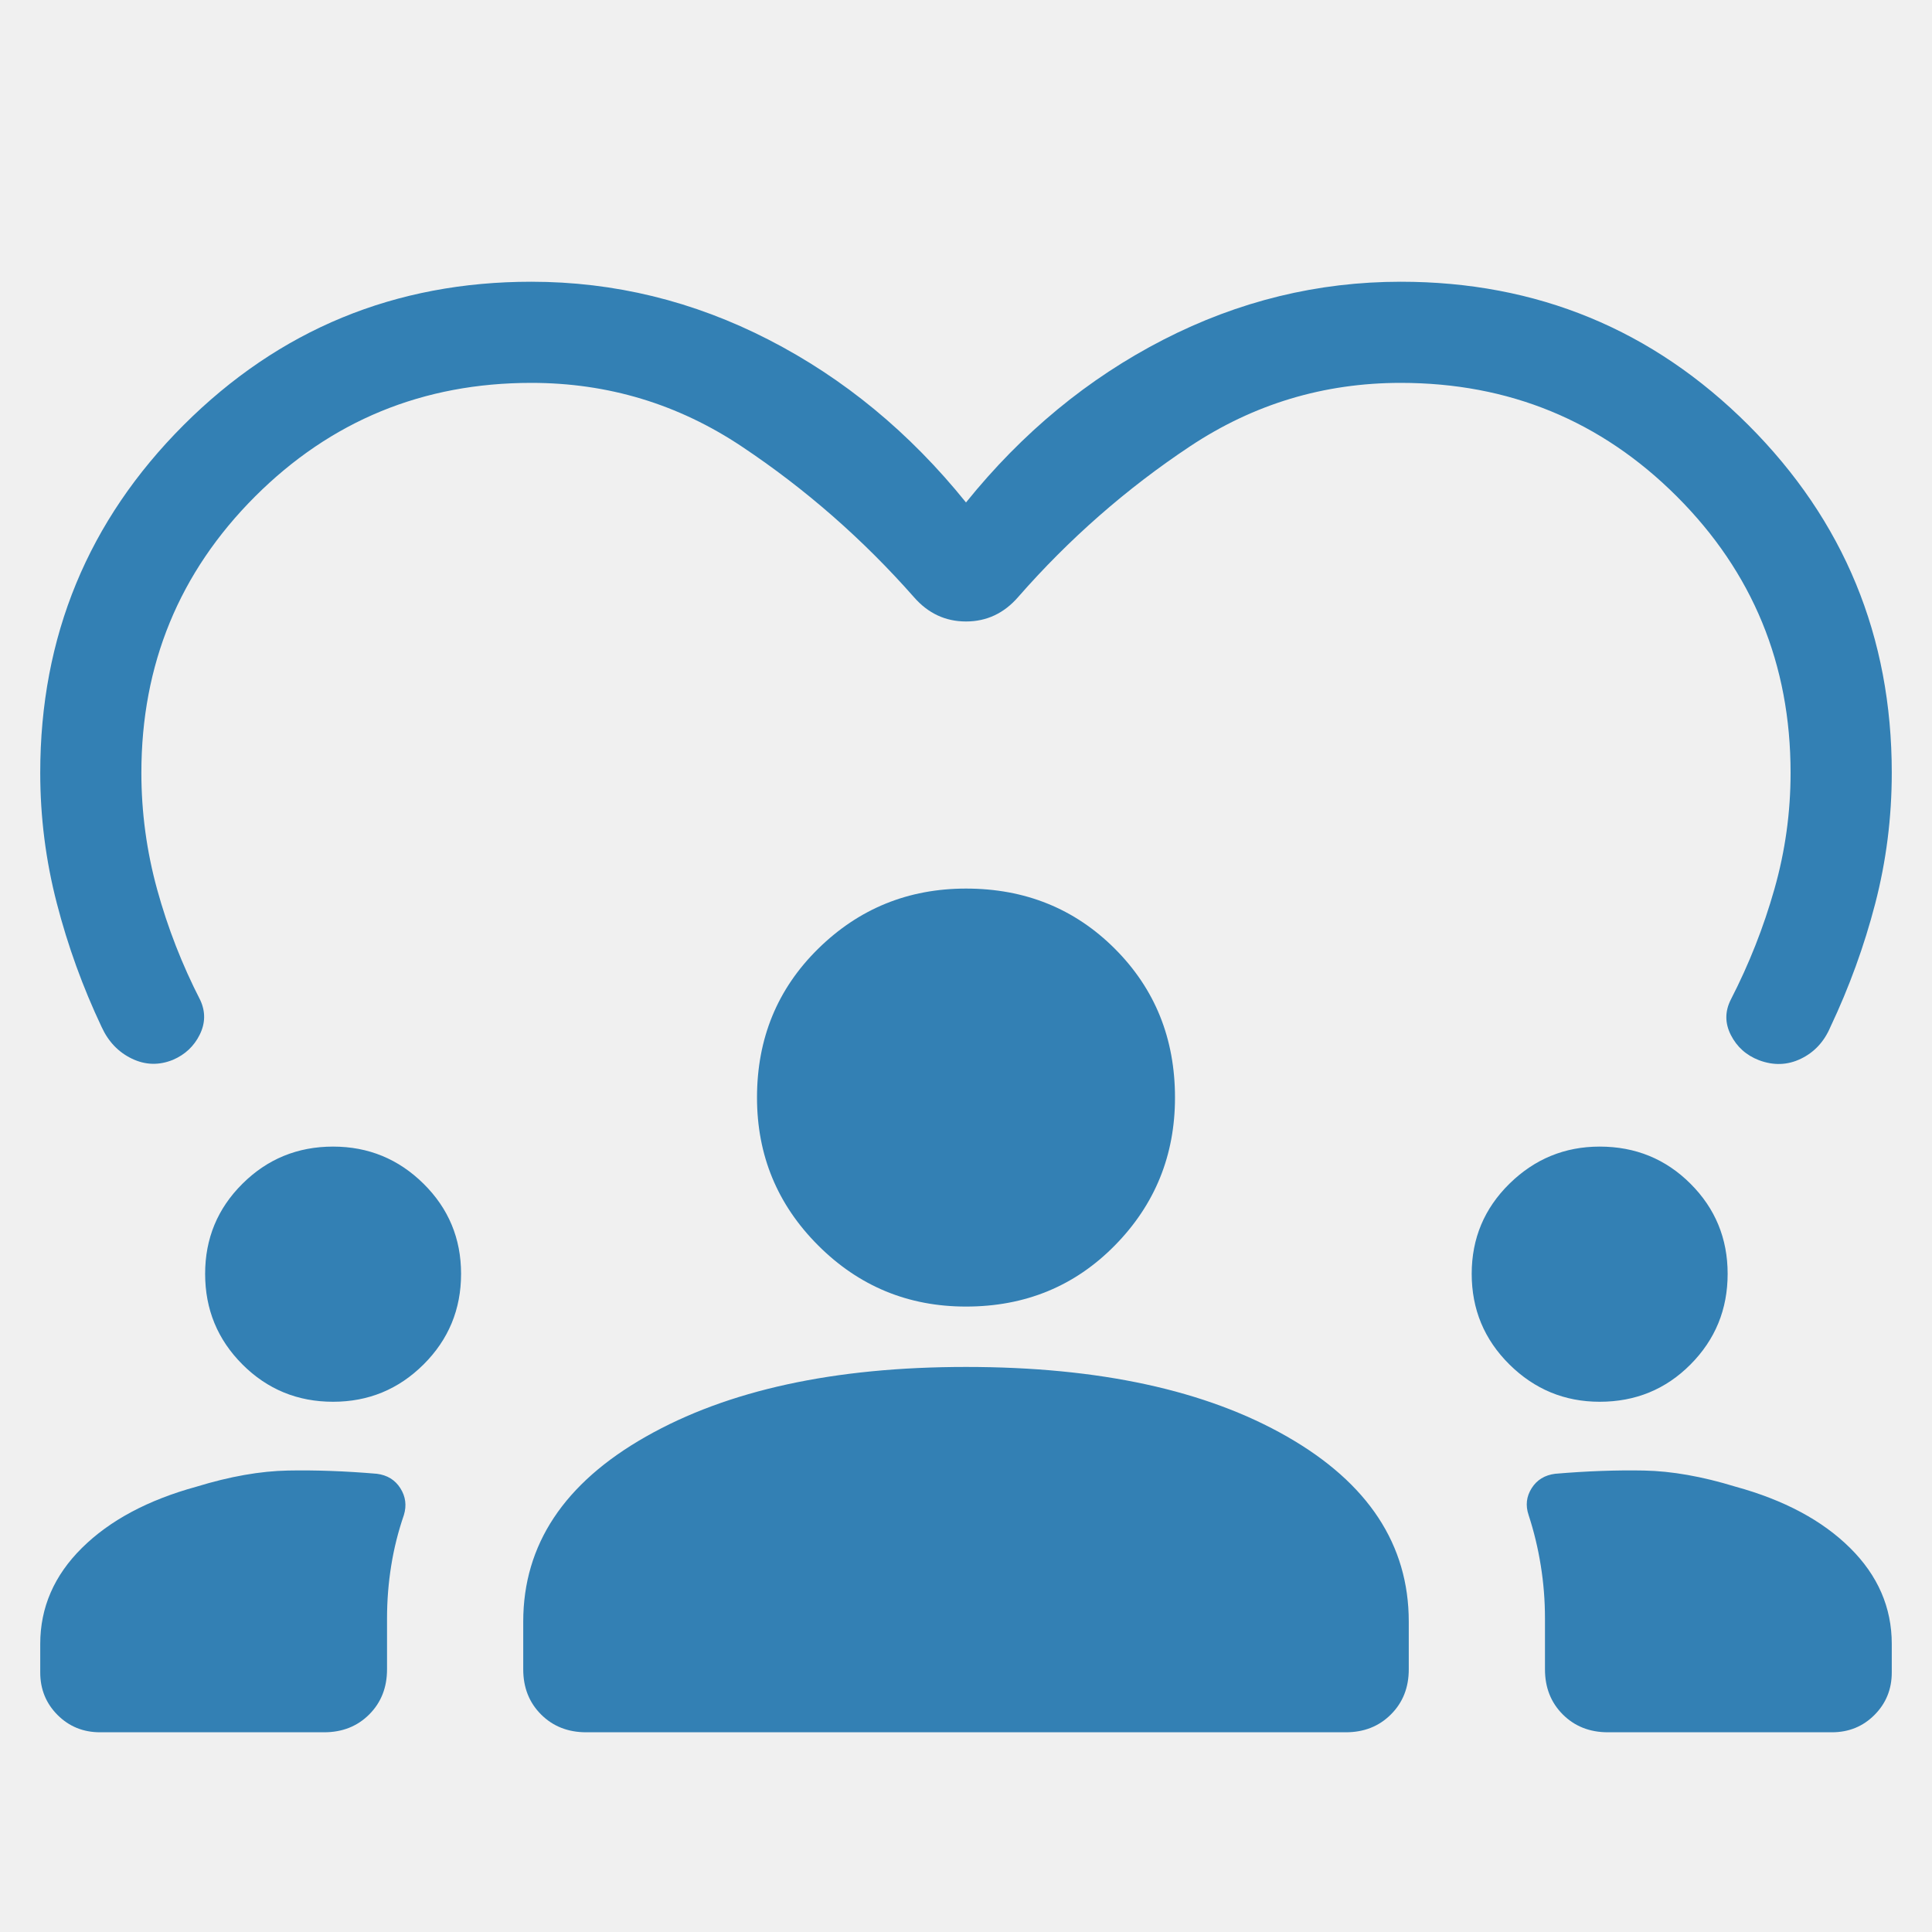
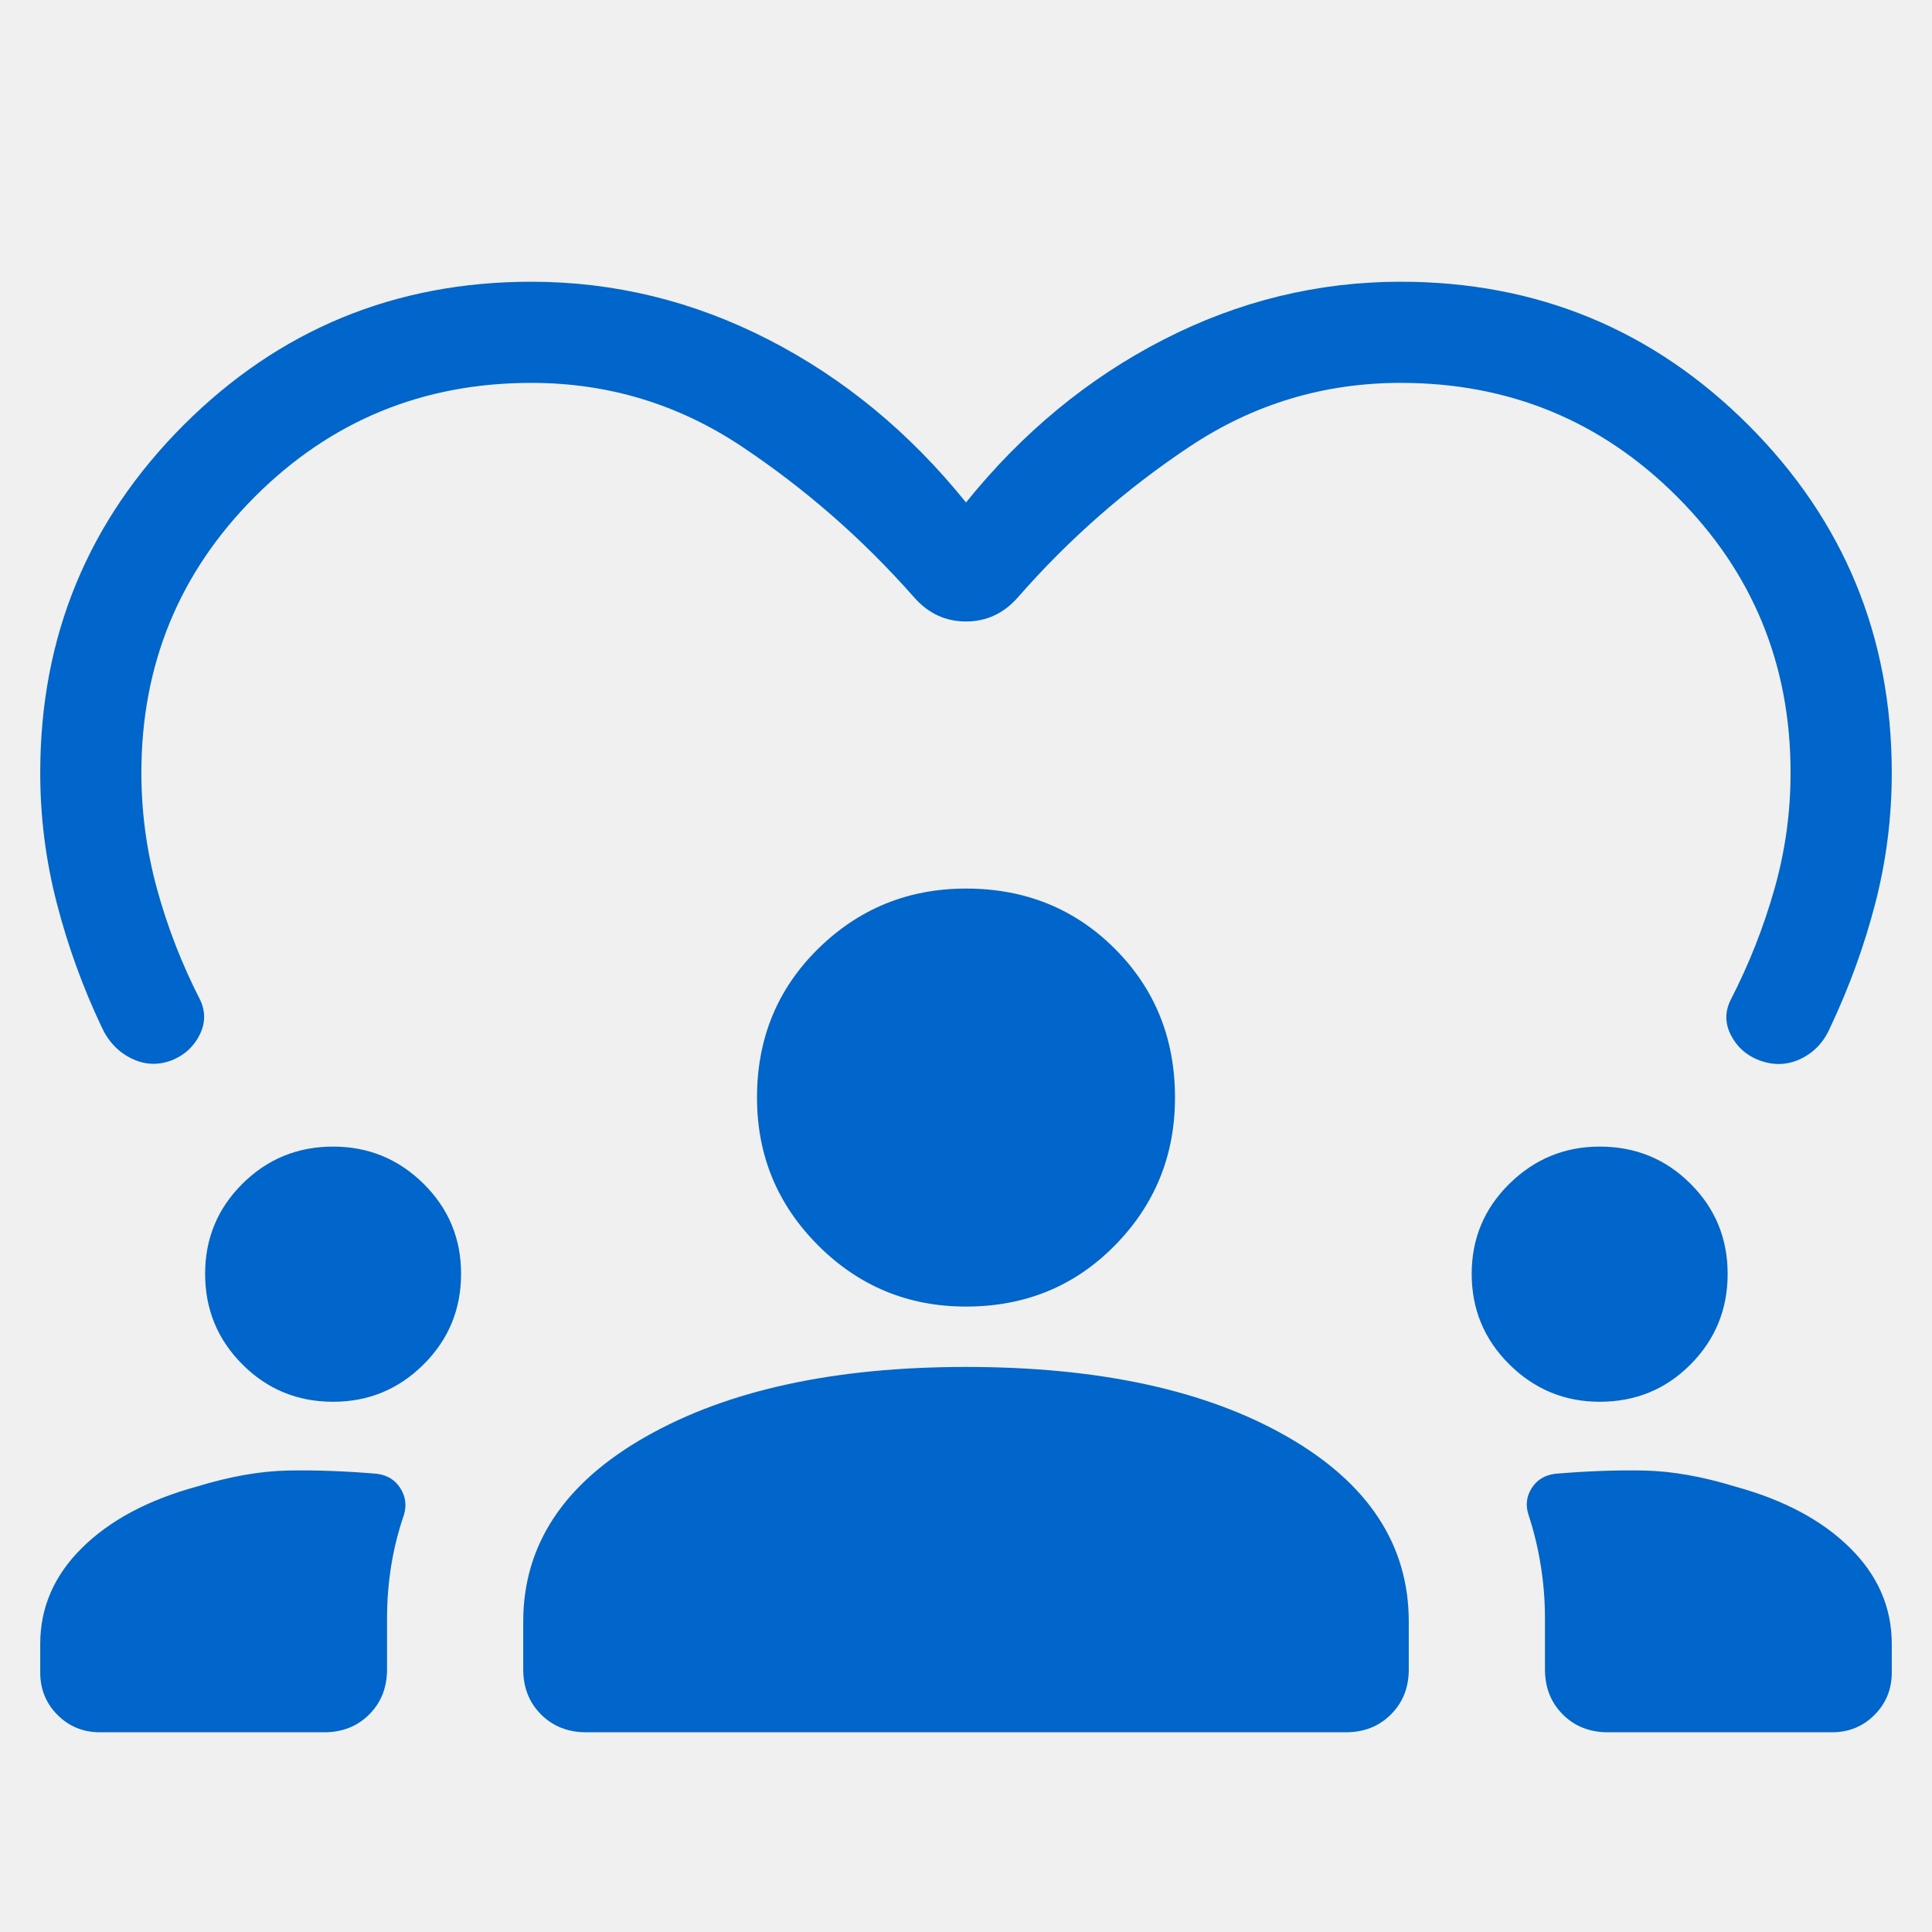
<svg xmlns="http://www.w3.org/2000/svg" width="40" height="40" viewBox="0 0 40 40" fill="none">
  <g clip-path="url(#clip0_348_257)">
    <mask id="mask0_348_257" style="mask-type:alpha" maskUnits="userSpaceOnUse" x="0" y="0" width="40" height="40">
      <rect width="40" height="40" fill="#D9D9D9" />
    </mask>
    <g mask="url(#mask0_348_257)">
-       <path d="M2.072 35.865C1.724 35.865 1.431 35.746 1.192 35.507C0.953 35.268 0.833 34.974 0.833 34.626V34.036C0.833 33.281 1.121 32.618 1.696 32.049C2.271 31.479 3.062 31.056 4.068 30.78C4.759 30.568 5.389 30.457 5.961 30.446C6.533 30.435 7.147 30.457 7.803 30.513C8.019 30.541 8.18 30.64 8.289 30.812C8.398 30.984 8.422 31.169 8.362 31.367C8.245 31.707 8.157 32.055 8.1 32.413C8.042 32.772 8.013 33.137 8.013 33.51V34.562C8.013 34.939 7.89 35.25 7.644 35.496C7.398 35.742 7.086 35.865 6.71 35.865H2.072ZM12.137 35.865C11.76 35.865 11.448 35.742 11.202 35.496C10.956 35.25 10.833 34.939 10.833 34.562V33.574C10.833 31.982 11.679 30.705 13.372 29.744C15.064 28.782 17.273 28.301 20 28.301C22.754 28.301 24.971 28.782 26.649 29.744C28.327 30.705 29.167 31.982 29.167 33.574V34.562C29.167 34.939 29.044 35.25 28.797 35.496C28.551 35.742 28.24 35.865 27.863 35.865H12.137ZM33.29 35.865C32.914 35.865 32.602 35.742 32.356 35.496C32.11 35.25 31.987 34.939 31.987 34.562V33.51C31.987 33.137 31.958 32.772 31.9 32.413C31.843 32.055 31.759 31.707 31.648 31.367C31.581 31.169 31.602 30.984 31.711 30.812C31.819 30.64 31.981 30.541 32.197 30.513C32.853 30.457 33.467 30.435 34.039 30.446C34.61 30.457 35.241 30.568 35.932 30.78C36.938 31.056 37.729 31.479 38.304 32.049C38.879 32.618 39.167 33.281 39.167 34.036V34.626C39.167 34.974 39.047 35.268 38.808 35.507C38.569 35.746 38.276 35.865 37.927 35.865H33.29ZM6.896 29.022C6.161 29.022 5.535 28.765 5.02 28.25C4.504 27.734 4.247 27.109 4.247 26.373C4.247 25.642 4.504 25.02 5.02 24.508C5.535 23.996 6.161 23.739 6.896 23.739C7.627 23.739 8.251 23.996 8.769 24.508C9.287 25.02 9.546 25.642 9.546 26.373C9.546 27.109 9.287 27.734 8.769 28.25C8.251 28.765 7.627 29.022 6.896 29.022ZM33.12 29.022C32.395 29.022 31.772 28.765 31.251 28.25C30.73 27.734 30.47 27.109 30.47 26.373C30.47 25.642 30.73 25.02 31.251 24.508C31.772 23.996 32.395 23.739 33.12 23.739C33.861 23.739 34.488 23.996 35 24.508C35.513 25.02 35.769 25.642 35.769 26.373C35.769 27.109 35.513 27.734 35 28.25C34.488 28.765 33.861 29.022 33.12 29.022ZM20 27.051C18.803 27.051 17.783 26.629 16.939 25.785C16.095 24.941 15.673 23.921 15.673 22.724C15.673 21.5 16.095 20.473 16.939 19.643C17.783 18.813 18.803 18.397 20 18.397C21.224 18.397 22.252 18.813 23.082 19.643C23.912 20.473 24.327 21.5 24.327 22.724C24.327 23.921 23.912 24.941 23.082 25.785C22.252 26.629 21.224 27.051 20 27.051ZM20 10.403C21.166 8.956 22.528 7.833 24.086 7.033C25.644 6.233 27.282 5.833 29 5.833C31.82 5.833 34.22 6.823 36.199 8.801C38.177 10.78 39.167 13.179 39.167 16C39.167 16.927 39.052 17.83 38.824 18.709C38.596 19.587 38.286 20.44 37.895 21.266C37.766 21.568 37.563 21.786 37.286 21.92C37.009 22.054 36.72 22.064 36.417 21.95C36.155 21.849 35.961 21.675 35.836 21.43C35.711 21.184 35.711 20.939 35.835 20.695C36.214 19.958 36.514 19.196 36.737 18.409C36.961 17.622 37.072 16.819 37.072 16C37.072 13.756 36.288 11.849 34.719 10.28C33.151 8.712 31.244 7.927 29 7.927C27.41 7.927 25.956 8.365 24.638 9.241C23.32 10.117 22.133 11.157 21.078 12.363C20.785 12.699 20.425 12.867 20 12.867C19.575 12.867 19.215 12.699 18.922 12.363C17.865 11.164 16.678 10.125 15.36 9.246C14.043 8.367 12.59 7.927 11 7.927C8.756 7.927 6.849 8.712 5.28 10.28C3.712 11.849 2.927 13.756 2.927 16C2.927 16.819 3.036 17.625 3.254 18.417C3.472 19.209 3.77 19.974 4.148 20.71C4.257 20.949 4.252 21.187 4.134 21.424C4.016 21.661 3.832 21.834 3.582 21.942C3.292 22.06 3.008 22.052 2.73 21.918C2.453 21.785 2.244 21.567 2.105 21.265C1.714 20.439 1.404 19.584 1.176 18.7C0.947 17.816 0.833 16.916 0.833 16C0.833 13.179 1.823 10.78 3.801 8.801C5.78 6.823 8.179 5.833 11 5.833C12.718 5.833 14.356 6.233 15.914 7.033C17.472 7.833 18.834 8.956 20 10.403Z" fill="#3380B4" />
+       <path d="M2.072 35.865C1.724 35.865 1.431 35.746 1.192 35.507C0.953 35.268 0.833 34.974 0.833 34.626V34.036C0.833 33.281 1.121 32.618 1.696 32.049C2.271 31.479 3.062 31.056 4.068 30.78C4.759 30.568 5.389 30.457 5.961 30.446C6.533 30.435 7.147 30.457 7.803 30.513C8.019 30.541 8.18 30.64 8.289 30.812C8.398 30.984 8.422 31.169 8.362 31.367C8.245 31.707 8.157 32.055 8.1 32.413C8.042 32.772 8.013 33.137 8.013 33.51V34.562C8.013 34.939 7.89 35.25 7.644 35.496C7.398 35.742 7.086 35.865 6.71 35.865H2.072ZM12.137 35.865C11.76 35.865 11.448 35.742 11.202 35.496C10.956 35.25 10.833 34.939 10.833 34.562V33.574C10.833 31.982 11.679 30.705 13.372 29.744C15.064 28.782 17.273 28.301 20 28.301C22.754 28.301 24.971 28.782 26.649 29.744C28.327 30.705 29.167 31.982 29.167 33.574V34.562C29.167 34.939 29.044 35.25 28.797 35.496C28.551 35.742 28.24 35.865 27.863 35.865H12.137ZM33.29 35.865C32.914 35.865 32.602 35.742 32.356 35.496C32.11 35.25 31.987 34.939 31.987 34.562V33.51C31.987 33.137 31.958 32.772 31.9 32.413C31.843 32.055 31.759 31.707 31.648 31.367C31.581 31.169 31.602 30.984 31.711 30.812C31.819 30.64 31.981 30.541 32.197 30.513C32.853 30.457 33.467 30.435 34.039 30.446C34.61 30.457 35.241 30.568 35.932 30.78C36.938 31.056 37.729 31.479 38.304 32.049C38.879 32.618 39.167 33.281 39.167 34.036V34.626C39.167 34.974 39.047 35.268 38.808 35.507C38.569 35.746 38.276 35.865 37.927 35.865H33.29ZM6.896 29.022C6.161 29.022 5.535 28.765 5.02 28.25C4.504 27.734 4.247 27.109 4.247 26.373C4.247 25.642 4.504 25.02 5.02 24.508C5.535 23.996 6.161 23.739 6.896 23.739C7.627 23.739 8.251 23.996 8.769 24.508C9.287 25.02 9.546 25.642 9.546 26.373C9.546 27.109 9.287 27.734 8.769 28.25C8.251 28.765 7.627 29.022 6.896 29.022ZM33.12 29.022C32.395 29.022 31.772 28.765 31.251 28.25C30.73 27.734 30.47 27.109 30.47 26.373C30.47 25.642 30.73 25.02 31.251 24.508C31.772 23.996 32.395 23.739 33.12 23.739C33.861 23.739 34.488 23.996 35 24.508C35.513 25.02 35.769 25.642 35.769 26.373C35.769 27.109 35.513 27.734 35 28.25C34.488 28.765 33.861 29.022 33.12 29.022ZM20 27.051C18.803 27.051 17.783 26.629 16.939 25.785C16.095 24.941 15.673 23.921 15.673 22.724C15.673 21.5 16.095 20.473 16.939 19.643C17.783 18.813 18.803 18.397 20 18.397C21.224 18.397 22.252 18.813 23.082 19.643C23.912 20.473 24.327 21.5 24.327 22.724C24.327 23.921 23.912 24.941 23.082 25.785C22.252 26.629 21.224 27.051 20 27.051ZM20 10.403C21.166 8.956 22.528 7.833 24.086 7.033C25.644 6.233 27.282 5.833 29 5.833C31.82 5.833 34.22 6.823 36.199 8.801C38.177 10.78 39.167 13.179 39.167 16C39.167 16.927 39.052 17.83 38.824 18.709C38.596 19.587 38.286 20.44 37.895 21.266C37.766 21.568 37.563 21.786 37.286 21.92C37.009 22.054 36.72 22.064 36.417 21.95C36.155 21.849 35.961 21.675 35.836 21.43C35.711 21.184 35.711 20.939 35.835 20.695C36.214 19.958 36.514 19.196 36.737 18.409C36.961 17.622 37.072 16.819 37.072 16C37.072 13.756 36.288 11.849 34.719 10.28C33.151 8.712 31.244 7.927 29 7.927C27.41 7.927 25.956 8.365 24.638 9.241C23.32 10.117 22.133 11.157 21.078 12.363C20.785 12.699 20.425 12.867 20 12.867C19.575 12.867 19.215 12.699 18.922 12.363C17.865 11.164 16.678 10.125 15.36 9.246C14.043 8.367 12.59 7.927 11 7.927C8.756 7.927 6.849 8.712 5.28 10.28C3.712 11.849 2.927 13.756 2.927 16C2.927 16.819 3.036 17.625 3.254 18.417C3.472 19.209 3.77 19.974 4.148 20.71C4.257 20.949 4.252 21.187 4.134 21.424C4.016 21.661 3.832 21.834 3.582 21.942C3.292 22.06 3.008 22.052 2.73 21.918C2.453 21.785 2.244 21.567 2.105 21.265C1.714 20.439 1.404 19.584 1.176 18.7C0.947 17.816 0.833 16.916 0.833 16C0.833 13.179 1.823 10.78 3.801 8.801C5.78 6.823 8.179 5.833 11 5.833C12.718 5.833 14.356 6.233 15.914 7.033C17.472 7.833 18.834 8.956 20 10.403Z" fill="#0066CC" />
    </g>
  </g>
  <defs>
    <clipPath id="clip0_348_257">
      <rect width="40" height="40" fill="white" />
    </clipPath>
  </defs>
</svg>
